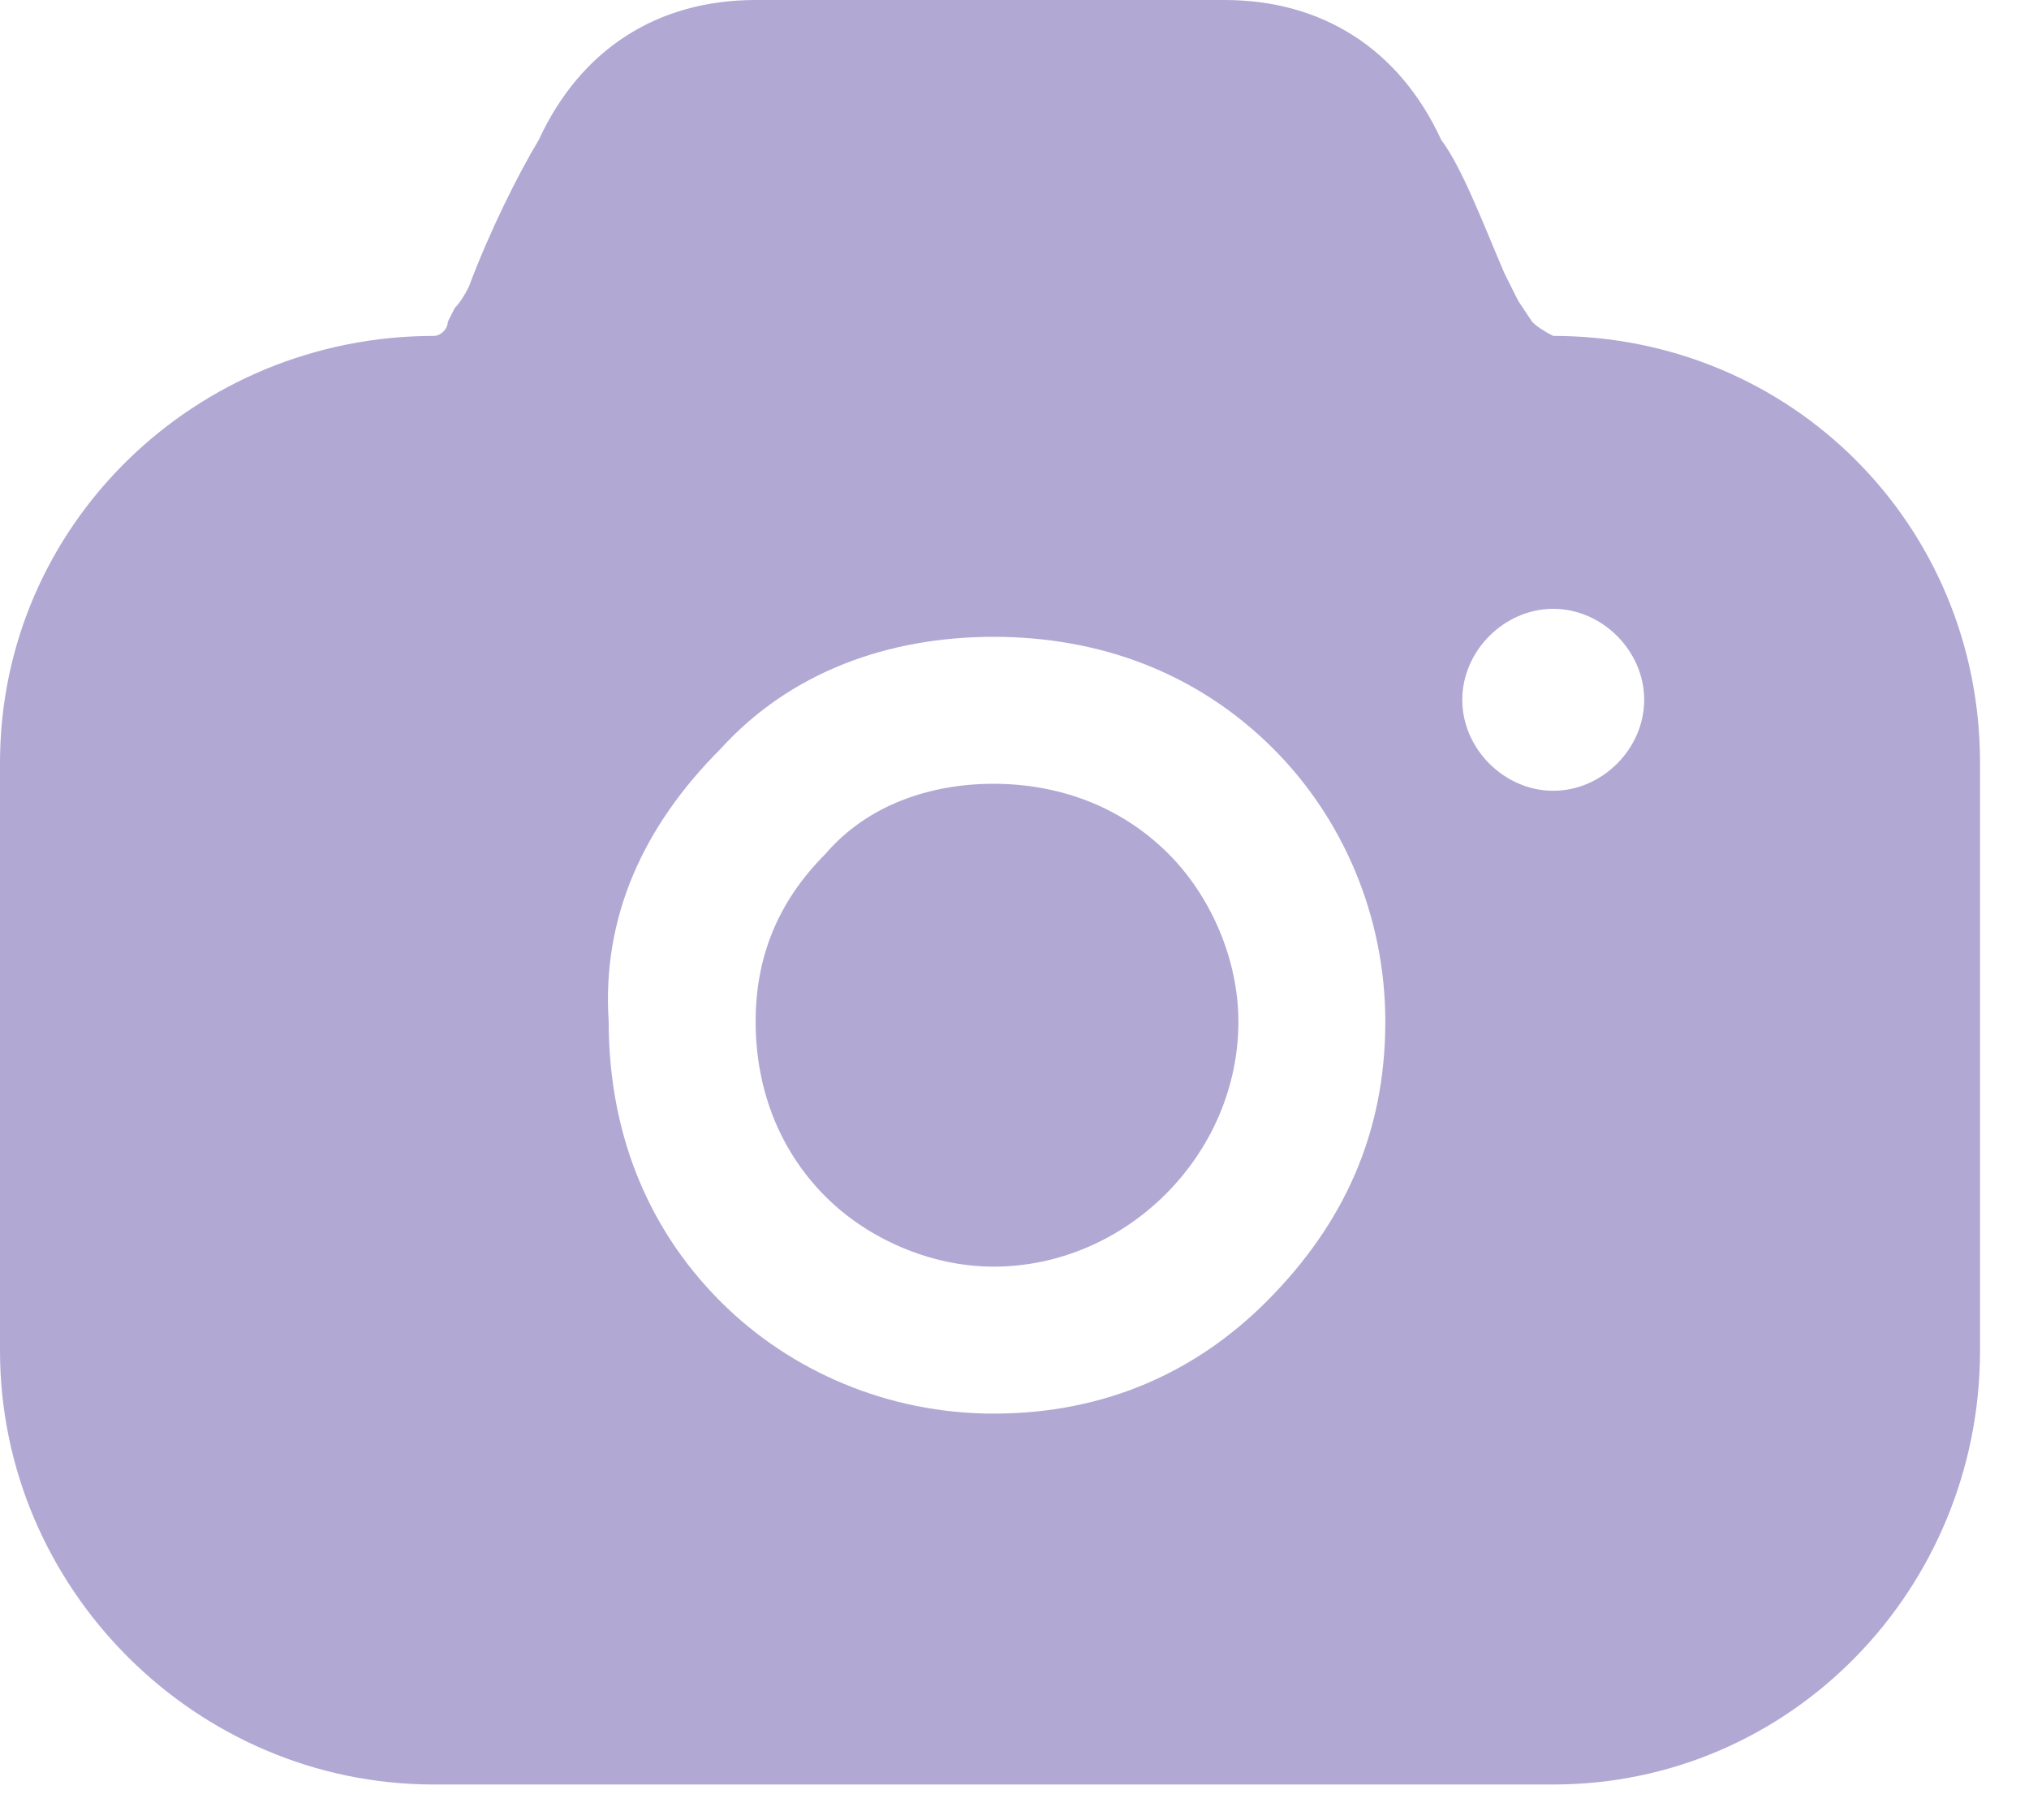
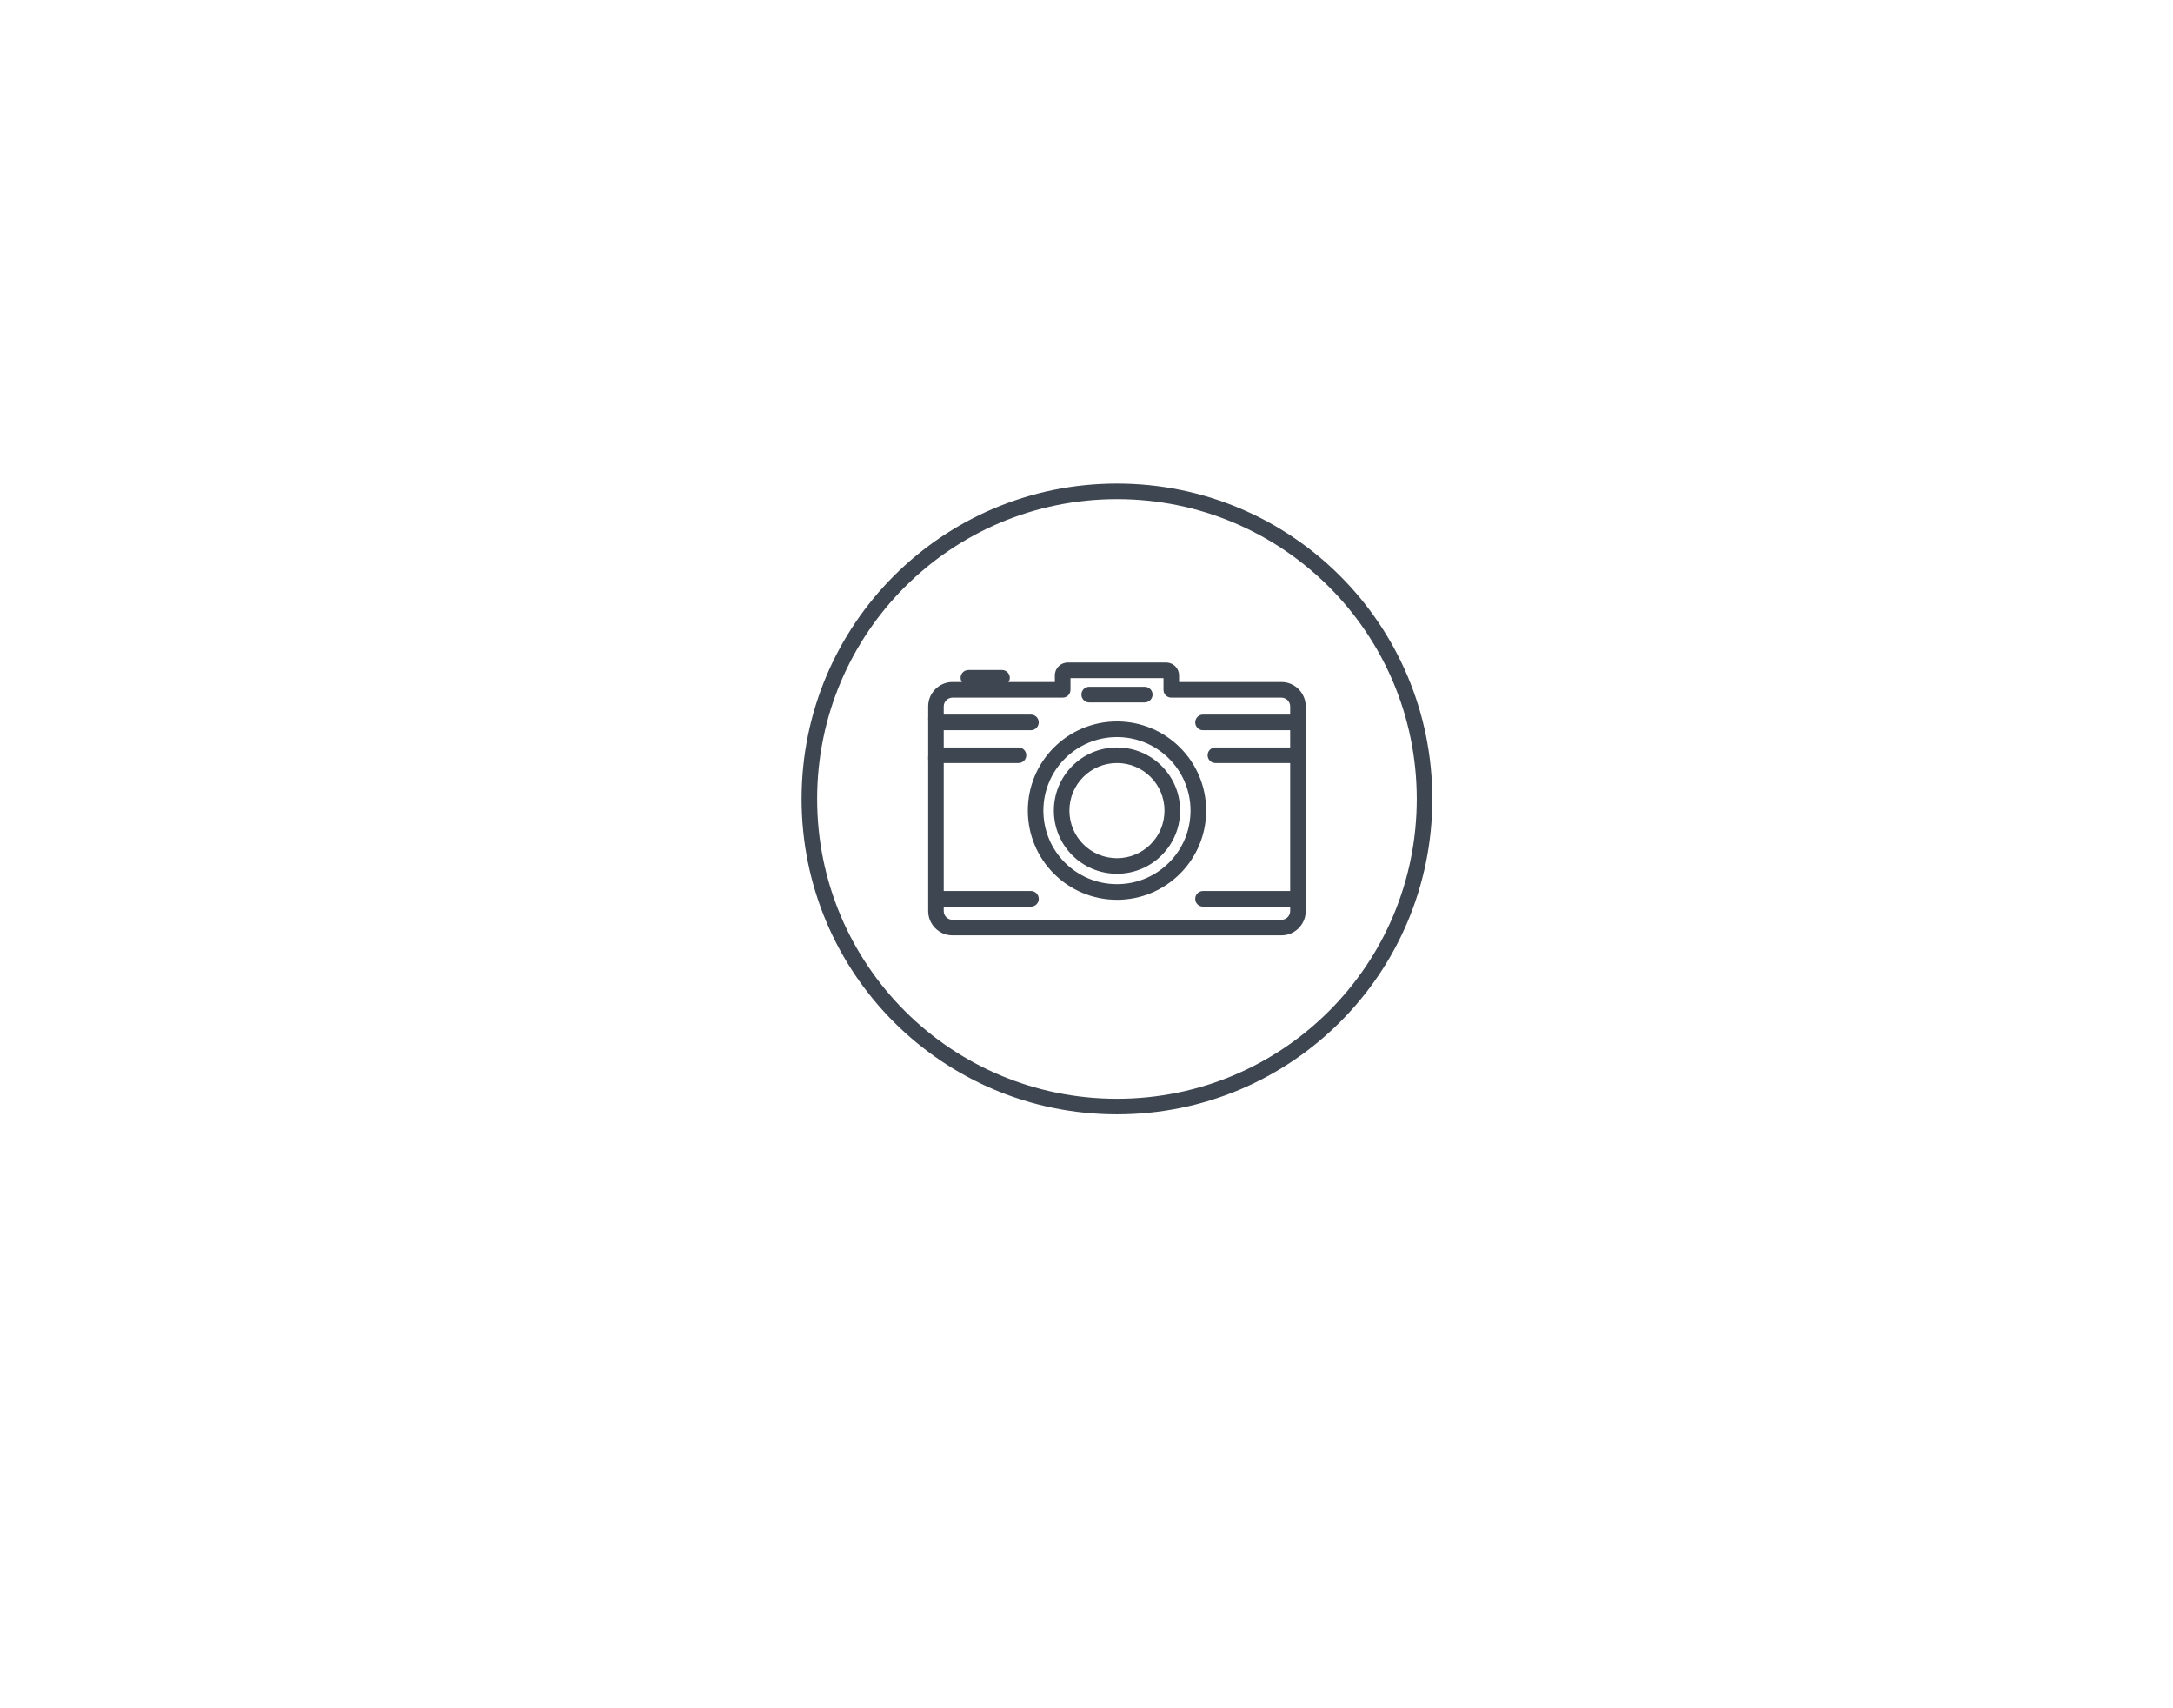
- <svg xmlns="http://www.w3.org/2000/svg" version="1.2" viewBox="0 0 29 26" width="29" height="26">
-   <style>
- 		.s0 { opacity: .7;fill: #9084c2 } 
- 	</style>
-   <path id="Layer" fill-rule="evenodd" class="s0" d="m21.9 4.6q0.1 0.1 0.3 0.2c3.4 0 6.1 2.7 6.1 6.1v8.4c0 3.4-2.7 6.2-6.1 6.2h-16c-3.4 0-6.2-2.8-6.2-6.2v-8.4c0-3.4 2.8-6.1 6.2-6.1 0.1 0 0.2-0.1 0.2-0.2l0.1-0.2q0.1-0.1 0.2-0.3c0.3-0.8 0.7-1.6 1-2.1 0.6-1.3 1.7-2 3.1-2h6.7c1.4 0 2.5 0.7 3.1 2 0.3 0.4 0.6 1.2 0.9 1.9q0.1 0.2 0.2 0.4zm-1 5.4c0 0.7 0.6 1.3 1.3 1.3 0.7 0 1.3-0.6 1.3-1.3 0-0.7-0.6-1.3-1.3-1.3-0.7 0-1.3 0.6-1.3 1.3zm-1.1 4.6c0-1.5-0.6-2.9-1.6-3.9-1.1-1.1-2.5-1.6-4-1.6-1.5 0-2.9 0.5-3.9 1.6-1.1 1.1-1.7 2.4-1.6 3.9 0 1.5 0.5 2.9 1.6 4 1 1 2.4 1.6 3.9 1.6 1.6 0 2.9-0.6 3.9-1.6 1.1-1.1 1.7-2.4 1.7-4zm-8-2.4c0.6-0.7 1.5-1 2.4-1 0.9 0 1.8 0.3 2.5 1 0.6 0.6 1 1.5 1 2.4 0 1.9-1.6 3.5-3.5 3.5-0.9 0-1.8-0.4-2.4-1-0.7-0.7-1-1.6-1-2.5 0-0.9 0.3-1.7 1-2.4z" />
+ <svg xmlns="http://www.w3.org/2000/svg" version="1.2" viewBox="0 0 2822 2218" width="2822" height="2218">
+   <style>.a{fill:#3e4651}</style>
+   <path fill-rule="evenodd" class="a" d="m1450.6 1447.1c-226.5 0-409.6-183-409.6-409.5 0-226.5 183.1-409.6 409.6-409.6 226.5 0 409.5 183.1 409.5 409.6 0 226.5-183 409.5-409.5 409.5zm389.3-409.5c0-215.3-174-389.4-389.3-389.4-215.3 0-389.4 174.1-389.4 389.4 0 215.3 174.1 389.3 389.4 389.3 215.3 0 389.3-174 389.3-389.3z" />
+   <path class="a" d="m1685.6 943.6c-5.6 0-10.1-4.5-10.1-10.1v-16.1c0-6.3-5.1-11.4-11.4-11.4h-143c-5.6 0-10.1-4.5-10.1-10.1v-15.2h-120.8v15.2c0 5.6-4.6 10.1-10.1 10.1h-143.1c-6.2 0-11.4 5.1-11.4 11.4v16.1c0 5.6-4.5 10.1-10.1 10.1-5.6 0-10.1-4.5-10.1-10.1v-16.1c0-17.5 14.2-31.7 31.6-31.7h132.9v-8.7c0-9.1 7.5-16.6 16.6-16.6h128.1c9.2 0 16.6 7.5 16.6 16.6v8.7h132.9c17.5 0 31.6 14.2 31.6 31.7v16.1c0 5.6-4.5 10.1-10.1 10.1z" />
+   <path class="a" d="m1664.1 1214.7h-427.1c-17.4 0-31.6-14.2-31.6-31.6v-200c0-5.6 4.5-10.1 10.1-10.1 5.6 0 10.1 4.5 10.1 10.1v200c0 6.3 5.2 11.4 11.4 11.4h427.1c6.3 0 11.4-5.1 11.4-11.4v-200c0-5.6 4.5-10.1 10.1-10.1 5.6 0 10.1 4.5 10.1 10.1v200c0 17.4-14.1 31.6-31.6 31.6z" />
+   <path fill-rule="evenodd" class="a" d="m1450.6 1168.5c-64.1 0-115.8-51.8-115.8-115.8 0-64 51.7-115.8 115.8-115.8 64 0 115.8 51.8 115.8 115.8 0 64-51.8 115.8-115.8 115.8zm95.5-115.8c0-52.8-42.7-95.5-95.5-95.5-52.9 0-95.6 42.7-95.6 95.5 0 52.8 42.7 95.5 95.6 95.5 52.8 0 95.5-42.7 95.5-95.5zm-95.5 82c-45.4 0-82-36.6-82-82 0-45.4 36.6-82 82-82 45.3 0 82 36.6 82 82 0 45.4-36.7 82-82 82zm61.7-82c0-34.2-27.6-61.8-61.7-61.8-34.2 0-61.8 27.6-61.8 61.8 0 34.2 27.6 61.8 61.8 61.8 34.1 0 61.7-27.6 61.7-61.8z" />
+   <path class="a" d="m1338.8 1177.4h-119.6c-5.6 0-10.2-4.5-10.2-10.1 0-5.6 4.6-10.2 10.2-10.2h119.6c5.6 0 10.2 4.6 10.2 10.2 0 5.6-4.6 10.1-10.2 10.1z" />
+   <path class="a" d="m1682 1177.4h-119.7c-5.6 0-10.1-4.5-10.1-10.1 0-5.6 4.5-10.2 10.1-10.2h119.7c5.6 0 10.1 4.6 10.1 10.2 0 5.6-4.5 10.1-10.1 10.1z" />
+   <path class="a" d="m1338.8 948.3h-119.6c-5.6 0-10.2-4.6-10.2-10.2 0-5.5 4.6-10.1 10.2-10.1h119.6c5.6 0 10.2 4.6 10.2 10.1 0 5.6-4.6 10.2-10.2 10.2z" />
+   <path class="a" d="m1322.7 990.9h-103.5c-5.6 0-10.2-4.5-10.2-10.1 0-5.6 4.6-10.1 10.2-10.1h103.5c5.6 0 10.1 4.5 10.1 10.1 0 5.6-4.5 10.1-10.1 10.1z" />
+   <path class="a" d="m1682 948.3h-119.7c-5.6 0-10.1-4.6-10.1-10.2 0-5.5 4.5-10.1 10.1-10.1h119.7c5.6 0 10.1 4.6 10.1 10.1 0 5.6-4.5 10.2-10.1 10.2z" />
+   <path class="a" d="m1682 990.9h-103.6c-5.6 0-10.1-4.5-10.1-10.1 0-5.6 4.5-10.1 10.1-10.1h103.6c5.6 0 10.1 4.5 10.1 10.1 0 5.6-4.5 10.1-10.1 10.1z" />
+   <path class="a" d="m1215.5 996.3c-5.6 0-10.1-4.6-10.1-10.2v-52.6c0-5.6 4.5-10.1 10.1-10.1 5.6 0 10.1 4.5 10.1 10.1v52.6c0 5.6-4.5 10.2-10.1 10.2z" />
+   <path class="a" d="m1685.6 993.2c-5.6 0-10.1-4.5-10.1-10.1v-49.6c0-5.6 4.5-10.1 10.1-10.1 5.6 0 10.1 4.5 10.1 10.1v49.6c0 5.6-4.5 10.1-10.1 10.1z" />
+   <path class="a" d="m1301.3 890.4h-43.7c-5.6 0-10.1-4.6-10.1-10.2 0-5.5 4.5-10.1 10.1-10.1h43.7c5.6 0 10.1 4.6 10.1 10.1 0 5.6-4.5 10.2-10.1 10.2z" />
+   <path class="a" d="m1486.6 912.2h-72.1c-5.6 0-10.1-4.6-10.1-10.2 0-5.6 4.5-10.1 10.1-10.1h72.1c5.6 0 10.2 4.5 10.2 10.1 0 5.6-4.6 10.2-10.2 10.2z" />
</svg>
